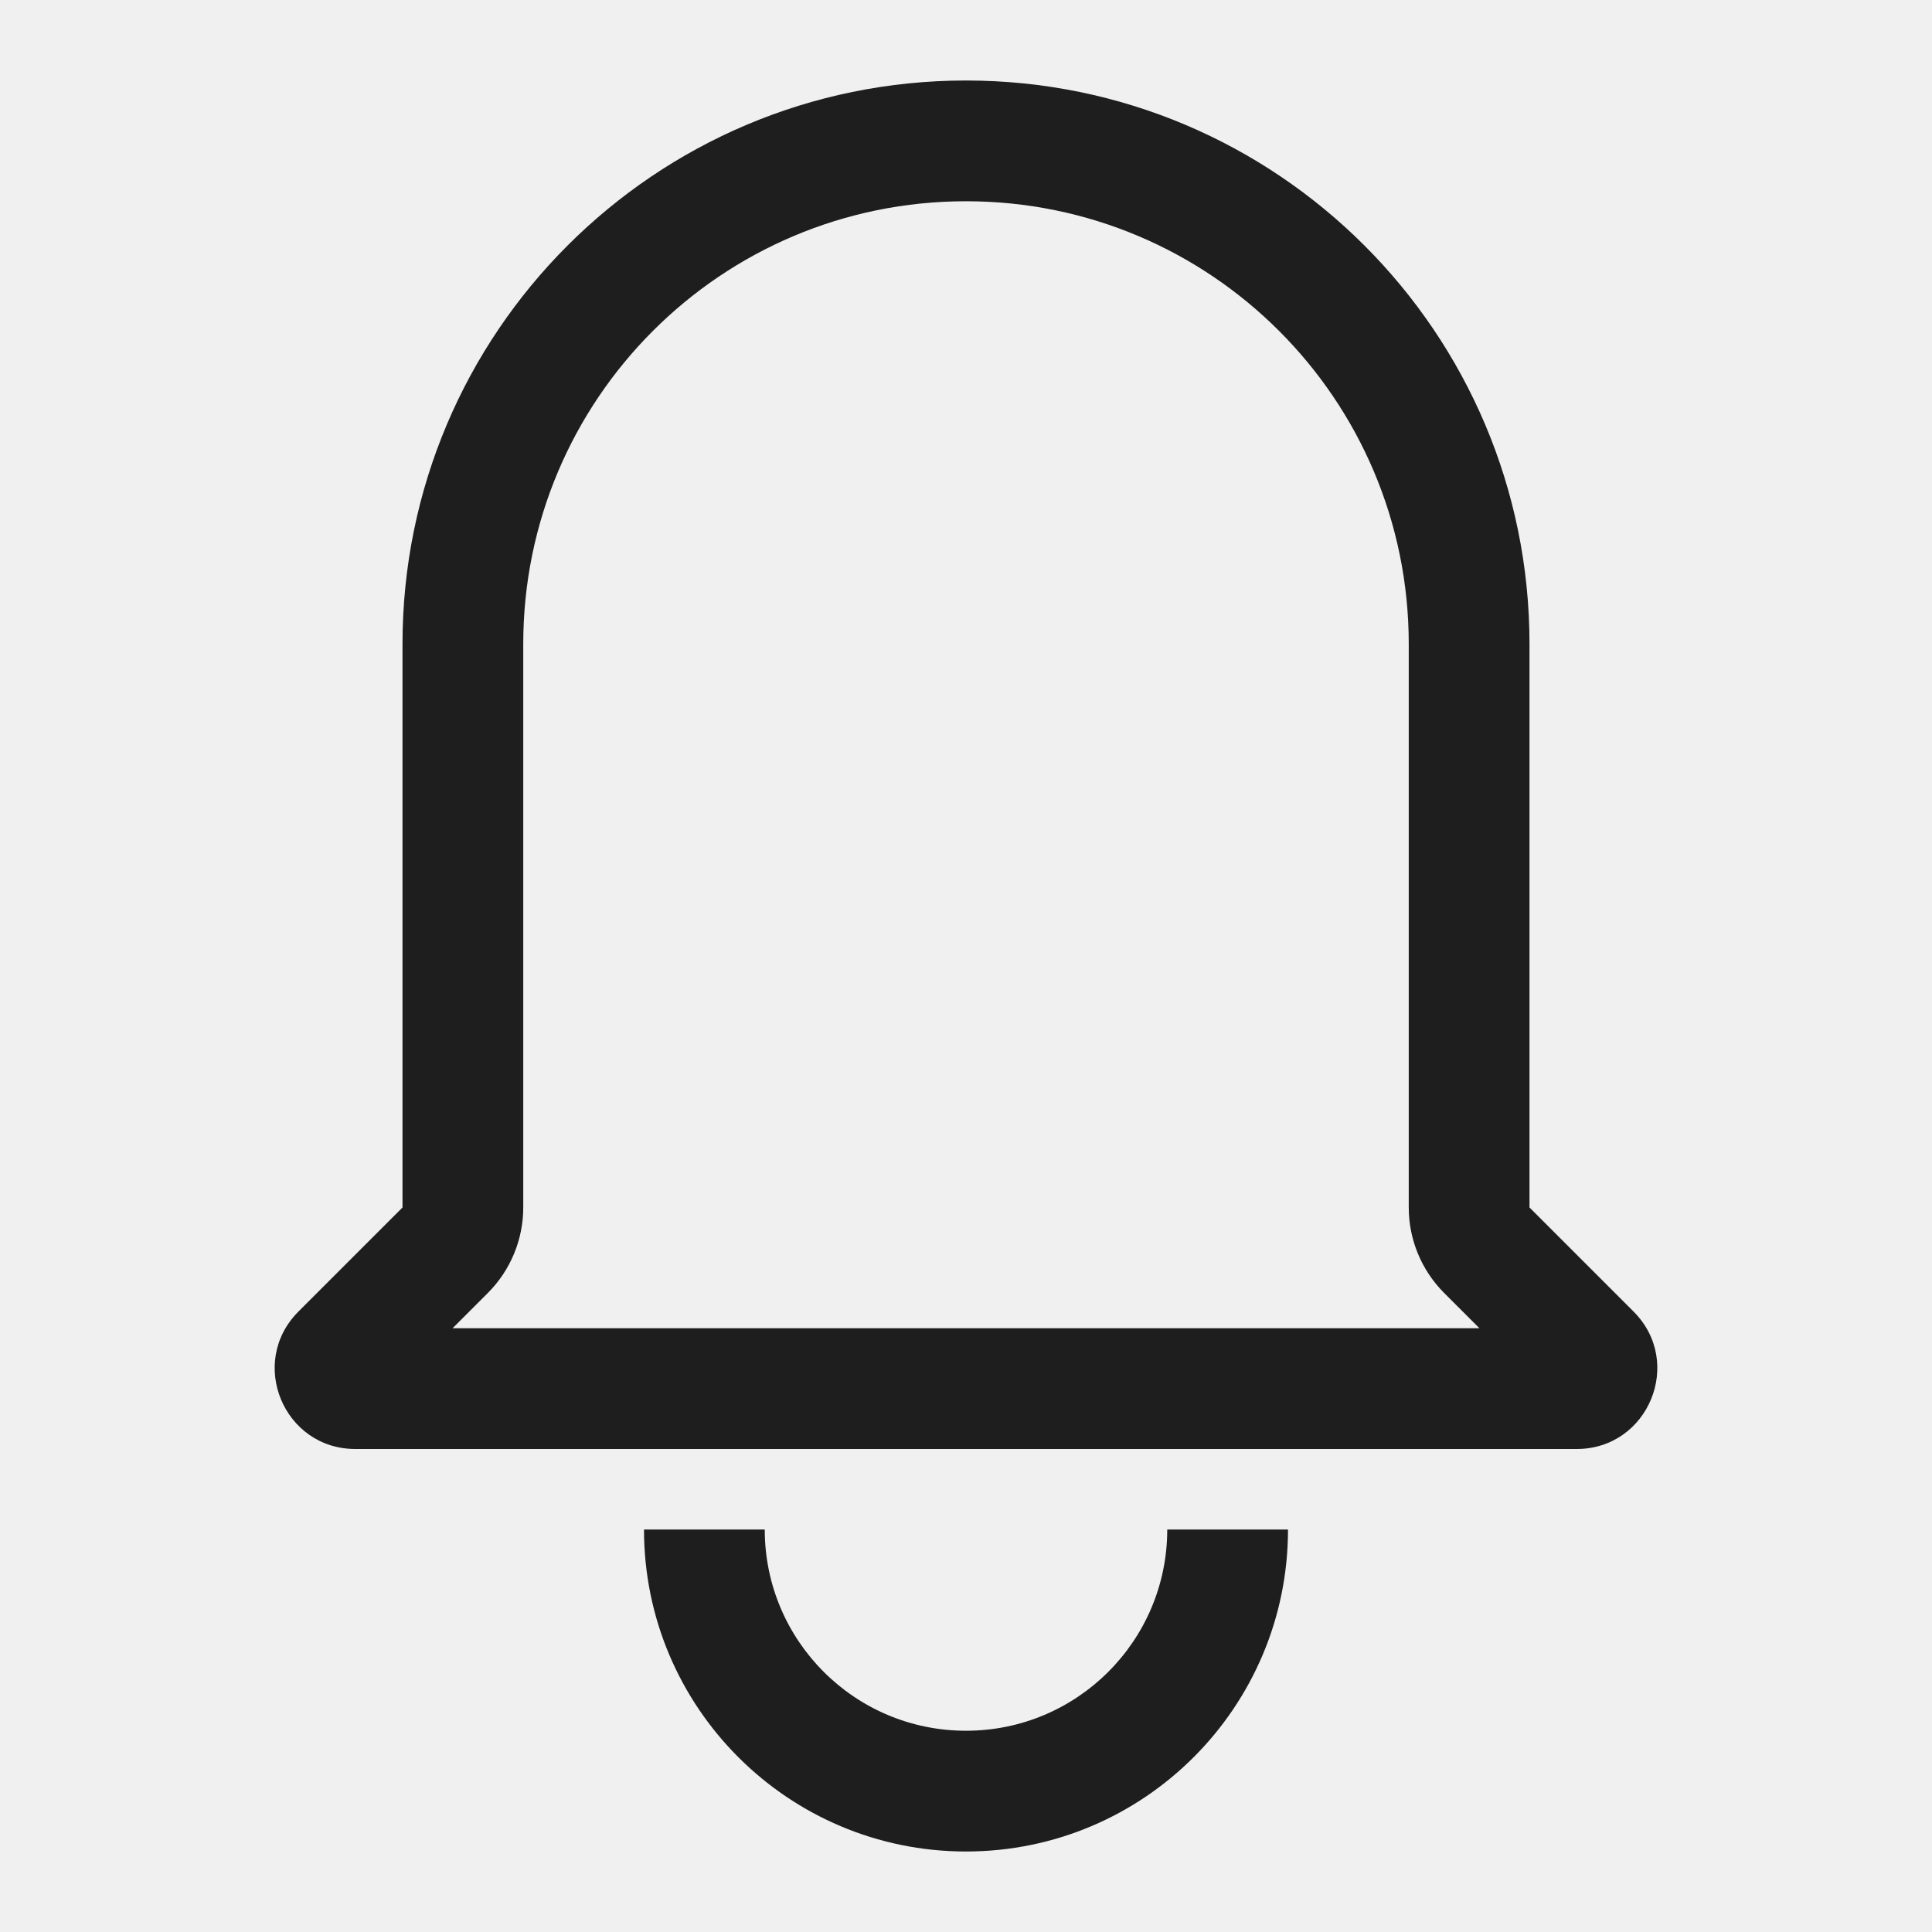
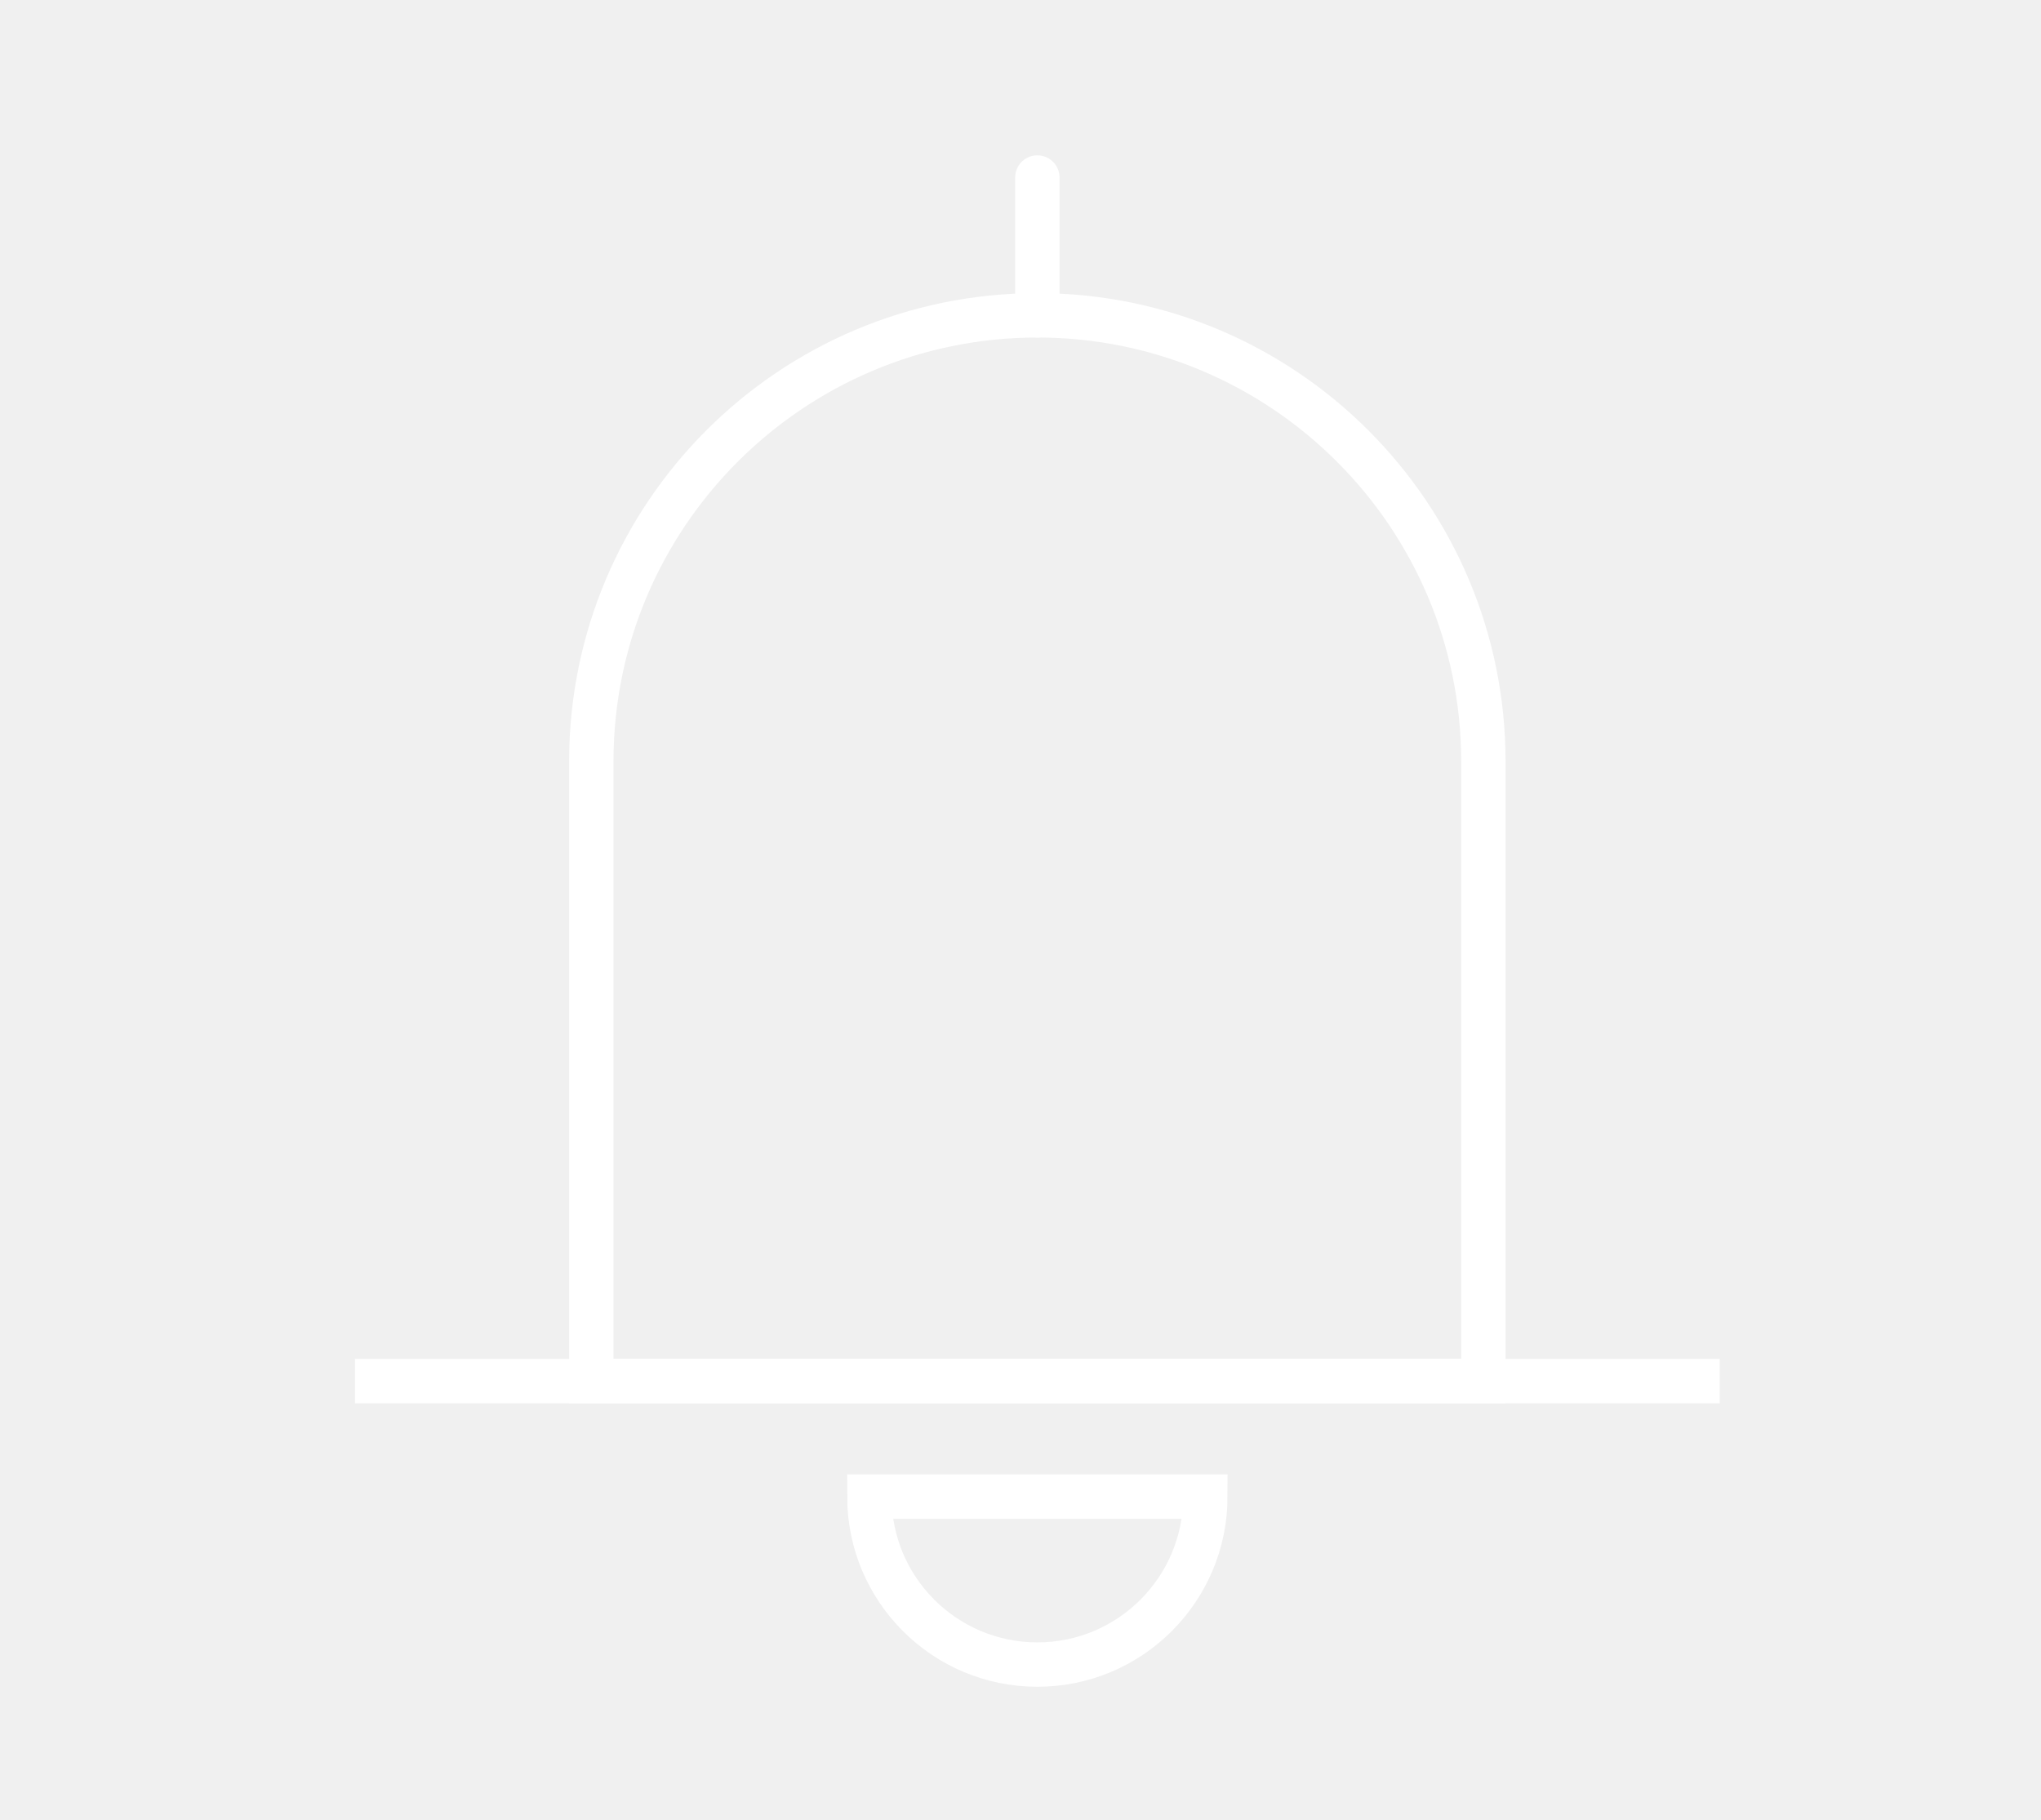
- <svg xmlns="http://www.w3.org/2000/svg" width="24" height="24" viewBox="0 0 24 24" fill="none">
-   <mask id="path-1-inside-1_113_661" fill="white">
-     <path fill-rule="evenodd" clip-rule="evenodd" d="M12 1C8.134 1 5 4.134 5 8V15L3.707 16.293C3.077 16.923 3.523 18 4.414 18H19.586C20.477 18 20.923 16.923 20.293 16.293L19 15V8C19 4.134 15.866 1 12 1Z" />
-   </mask>
-   <path d="M5 15L6.061 16.061C6.342 15.779 6.5 15.398 6.5 15H5ZM3.707 16.293L4.768 17.354H4.768L3.707 16.293ZM20.293 16.293L19.232 17.354V17.354L20.293 16.293ZM19 15H17.5C17.5 15.398 17.658 15.779 17.939 16.061L19 15ZM6.5 8C6.5 4.962 8.962 2.5 12 2.5V-0.5C7.306 -0.5 3.5 3.306 3.5 8H6.5ZM6.5 15V8H3.5V15H6.5ZM4.768 17.354L6.061 16.061L3.939 13.939L2.646 15.232L4.768 17.354ZM4.414 16.5C4.86 16.5 5.083 17.039 4.768 17.354L2.646 15.232C1.072 16.807 2.187 19.5 4.414 19.5V16.5ZM19.586 16.5H4.414V19.5H19.586V16.5ZM19.232 17.354C18.917 17.039 19.14 16.5 19.586 16.5V19.5C21.813 19.5 22.928 16.807 21.354 15.232L19.232 17.354ZM17.939 16.061L19.232 17.354L21.354 15.232L20.061 13.939L17.939 16.061ZM17.5 8V15H20.5V8H17.5ZM12 2.5C15.038 2.5 17.5 4.962 17.5 8H20.5C20.5 3.306 16.695 -0.5 12 -0.5V2.5Z" fill="#1E1E1E" mask="url(#path-1-inside-1_113_661)" />
-   <mask id="path-3-inside-2_113_661" fill="white">
-     <path fill-rule="evenodd" clip-rule="evenodd" d="M8 19C8 21.209 9.791 23 12 23C14.209 23 16 21.209 16 19H14.5C14.5 20.381 13.381 21.5 12 21.5C10.619 21.5 9.5 20.381 9.5 19H8Z" />
-   </mask>
-   <path d="M8 19V18H7V19H8ZM16 19H17V18H16V19ZM14.5 19V18H13.5V19H14.5ZM9.5 19H10.5V18H9.5V19ZM7 19C7 21.761 9.239 24 12 24V22C10.343 22 9 20.657 9 19H7ZM12 24C14.761 24 17 21.761 17 19H15C15 20.657 13.657 22 12 22V24ZM16 18H14.5V20H16V18ZM12 22.5C13.933 22.5 15.5 20.933 15.5 19H13.5C13.5 19.828 12.828 20.5 12 20.5V22.5ZM8.5 19C8.5 20.933 10.067 22.5 12 22.5V20.5C11.172 20.5 10.5 19.828 10.5 19H8.5ZM9.5 18H8V20H9.5V18Z" fill="#1E1E1E" mask="url(#path-3-inside-2_113_661)" />
+ <svg xmlns="http://www.w3.org/2000/svg" width="46" height="41" viewBox="0 0 46 41" fill="none">
+   <path d="M23.38 7.106C28.928 7.106 33.432 11.61 33.432 17.159V31.123H13.327V17.159C13.327 11.61 17.831 7.106 23.38 7.106Z" stroke="white" stroke-miterlimit="10" />
+   <path d="M8 31.123H38.759" stroke="white" stroke-miterlimit="10" />
+   <path d="M23.38 7.106V4" stroke="white" stroke-miterlimit="10" stroke-linecap="round" />
+   <path d="M27.166 33.725C27.166 35.816 25.471 37.511 23.38 37.511C21.289 37.511 19.594 35.816 19.594 33.725H27.166Z" stroke="white" stroke-miterlimit="10" />
</svg>
